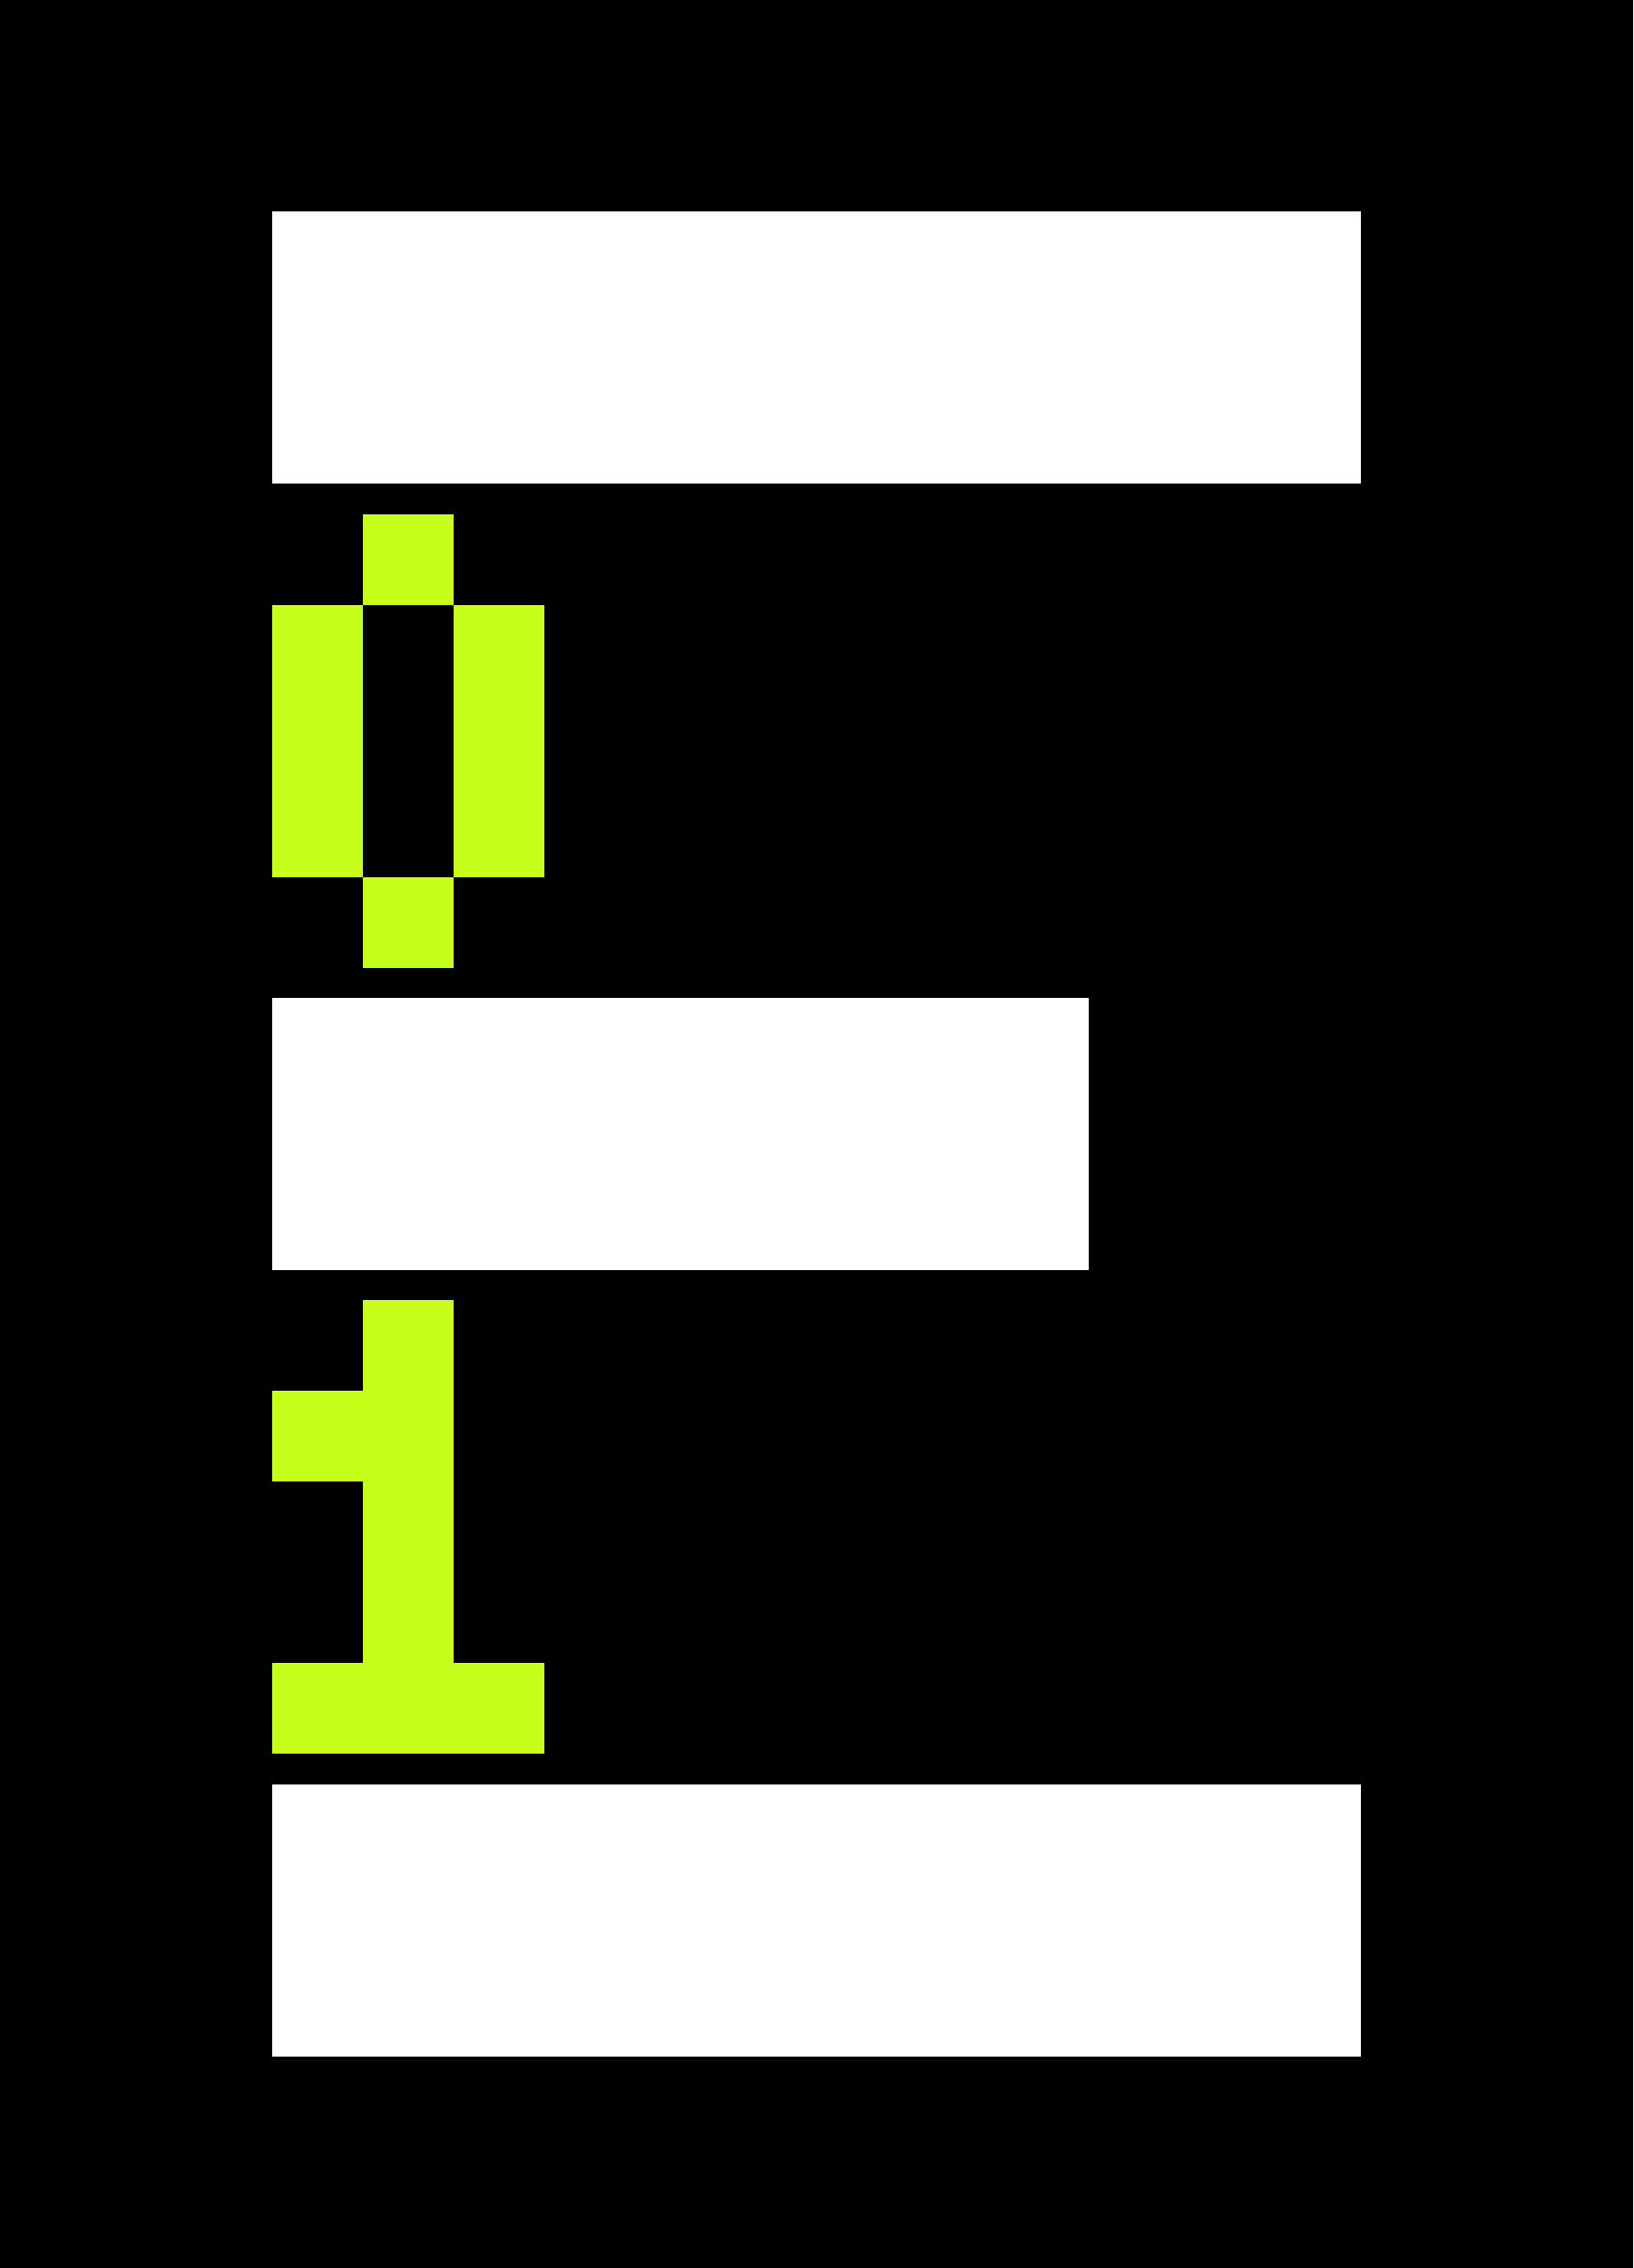
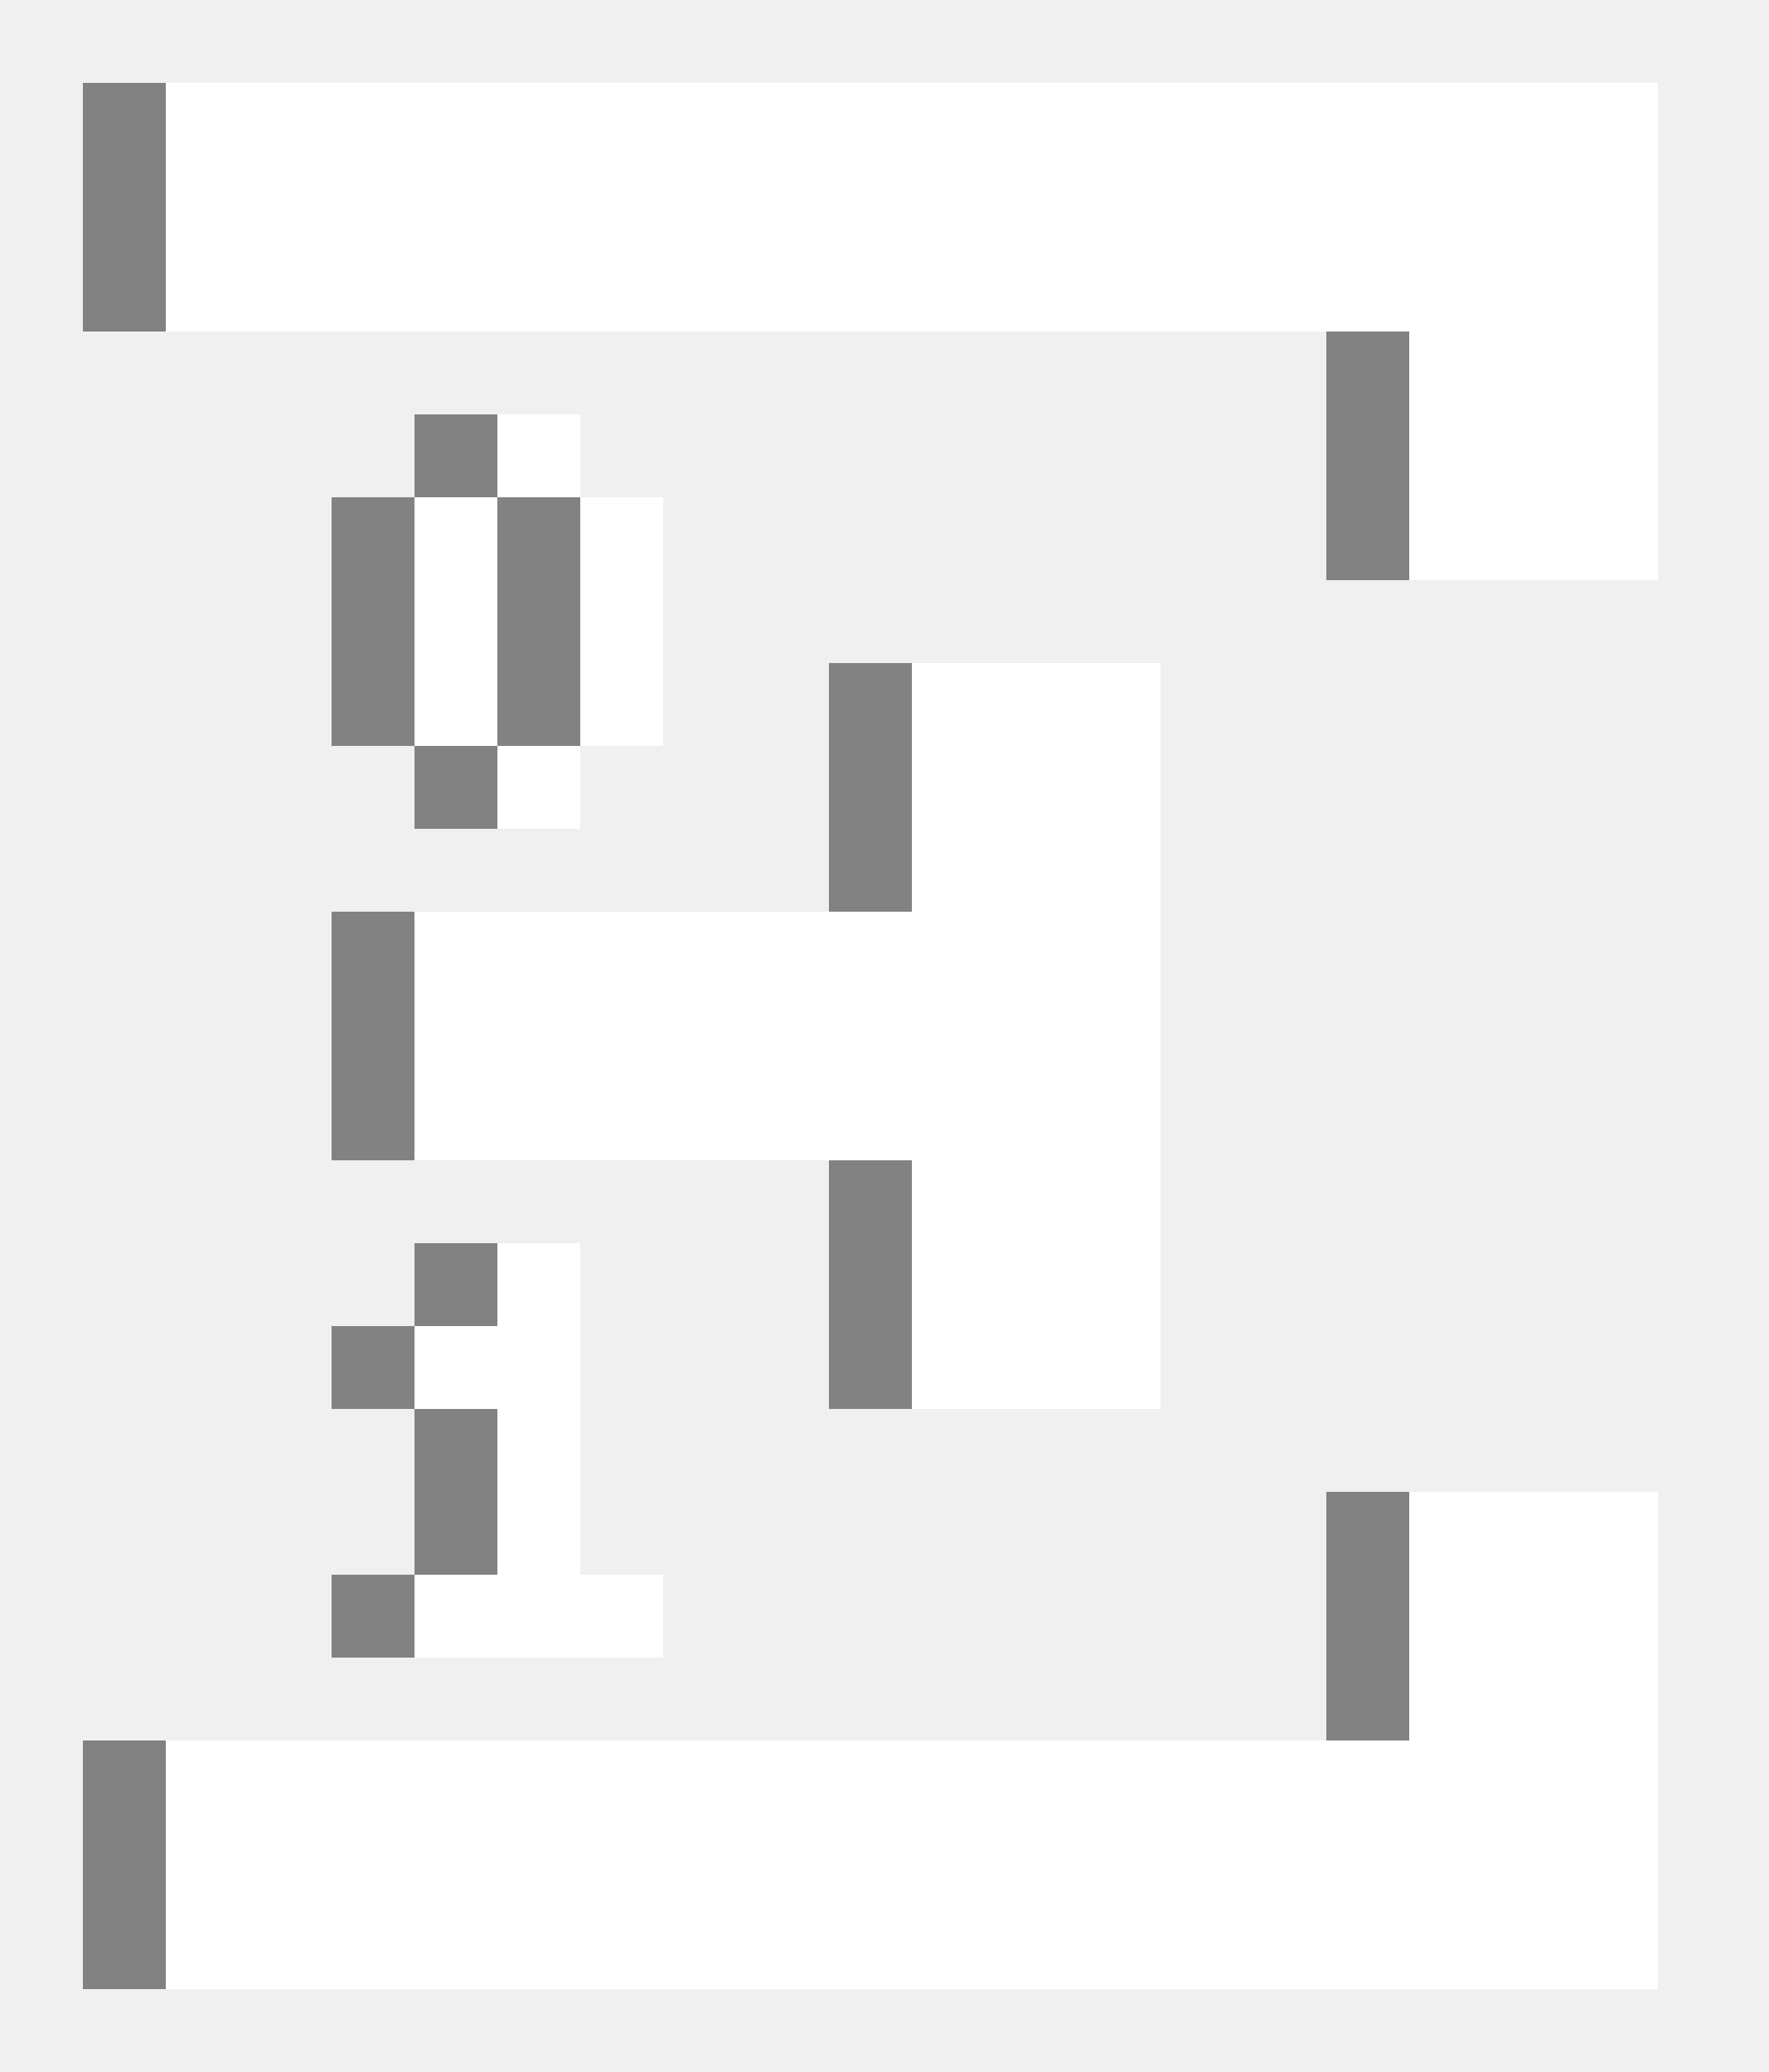
- <svg xmlns="http://www.w3.org/2000/svg" viewBox="0 0 54 75" shape-rendering="crispEdges" role="img" aria-labelledby="title">
-   <rect width="54" height="75" fill="#000" />
+ <svg xmlns="http://www.w3.org/2000/svg" viewBox="0 0 64 75" shape-rendering="crispEdges" role="img" aria-labelledby="title">
+   <g fill="#828282">
+     <rect x="3" y="3" width="3" height="9" />
+     <rect x="48" y="12" width="3" height="9" />
+     <rect x="15" y="15" width="3" height="3" />
+     <rect x="12" y="18" width="3" height="9" />
+     <rect x="18" y="18" width="3" height="9" />
+     <rect x="30" y="24" width="3" height="9" />
+     <rect x="15" y="27" width="3" height="3" />
+     <rect x="12" y="33" width="3" height="9" />
+     <rect x="30" y="42" width="3" height="9" />
+     <rect x="15" y="45" width="3" height="3" />
+     <rect x="12" y="48" width="3" height="3" />
+     <rect x="15" y="51" width="3" height="6" />
+     <rect x="48" y="54" width="3" height="9" />
+     <rect x="12" y="57" width="3" height="3" />
+     <rect x="3" y="63" width="3" height="9" />
+   </g>
  <g fill="#fff">
-     <rect x="9" y="7" width="36" height="9" />
-     <rect x="9" y="33" width="27" height="9" />
-     <rect x="9" y="59" width="36" height="9" />
-   </g>
-   <g fill="#c5ff1a">
-     <rect x="12" y="17" width="3" height="3" />
-     <rect x="9" y="20" width="3" height="9" />
-     <rect x="15" y="20" width="3" height="9" />
-     <rect x="12" y="29" width="3" height="3" />
-     <rect x="12" y="43" width="3" height="3" />
-     <rect x="9" y="46" width="6" height="3" />
-     <rect x="12" y="49" width="3" height="6" />
-     <rect x="9" y="55" width="9" height="3" />
+     <rect x="6" y="3" width="54" height="9" />
+     <rect x="51" y="12" width="9" height="9" />
+     <rect x="18" y="15" width="3" height="3" />
+     <rect x="15" y="18" width="3" height="9" />
+     <rect x="21" y="18" width="3" height="9" />
+     <rect x="33" y="24" width="9" height="9" />
+     <rect x="18" y="27" width="3" height="3" />
+     <rect x="15" y="33" width="27" height="9" />
+     <rect x="33" y="42" width="9" height="9" />
+     <rect x="18" y="45" width="3" height="3" />
+     <rect x="15" y="48" width="6" height="3" />
+     <rect x="18" y="51" width="3" height="6" />
+     <rect x="51" y="54" width="9" height="9" />
+     <rect x="15" y="57" width="9" height="3" />
+     <rect x="6" y="63" width="54" height="9" />
  </g>
</svg>
